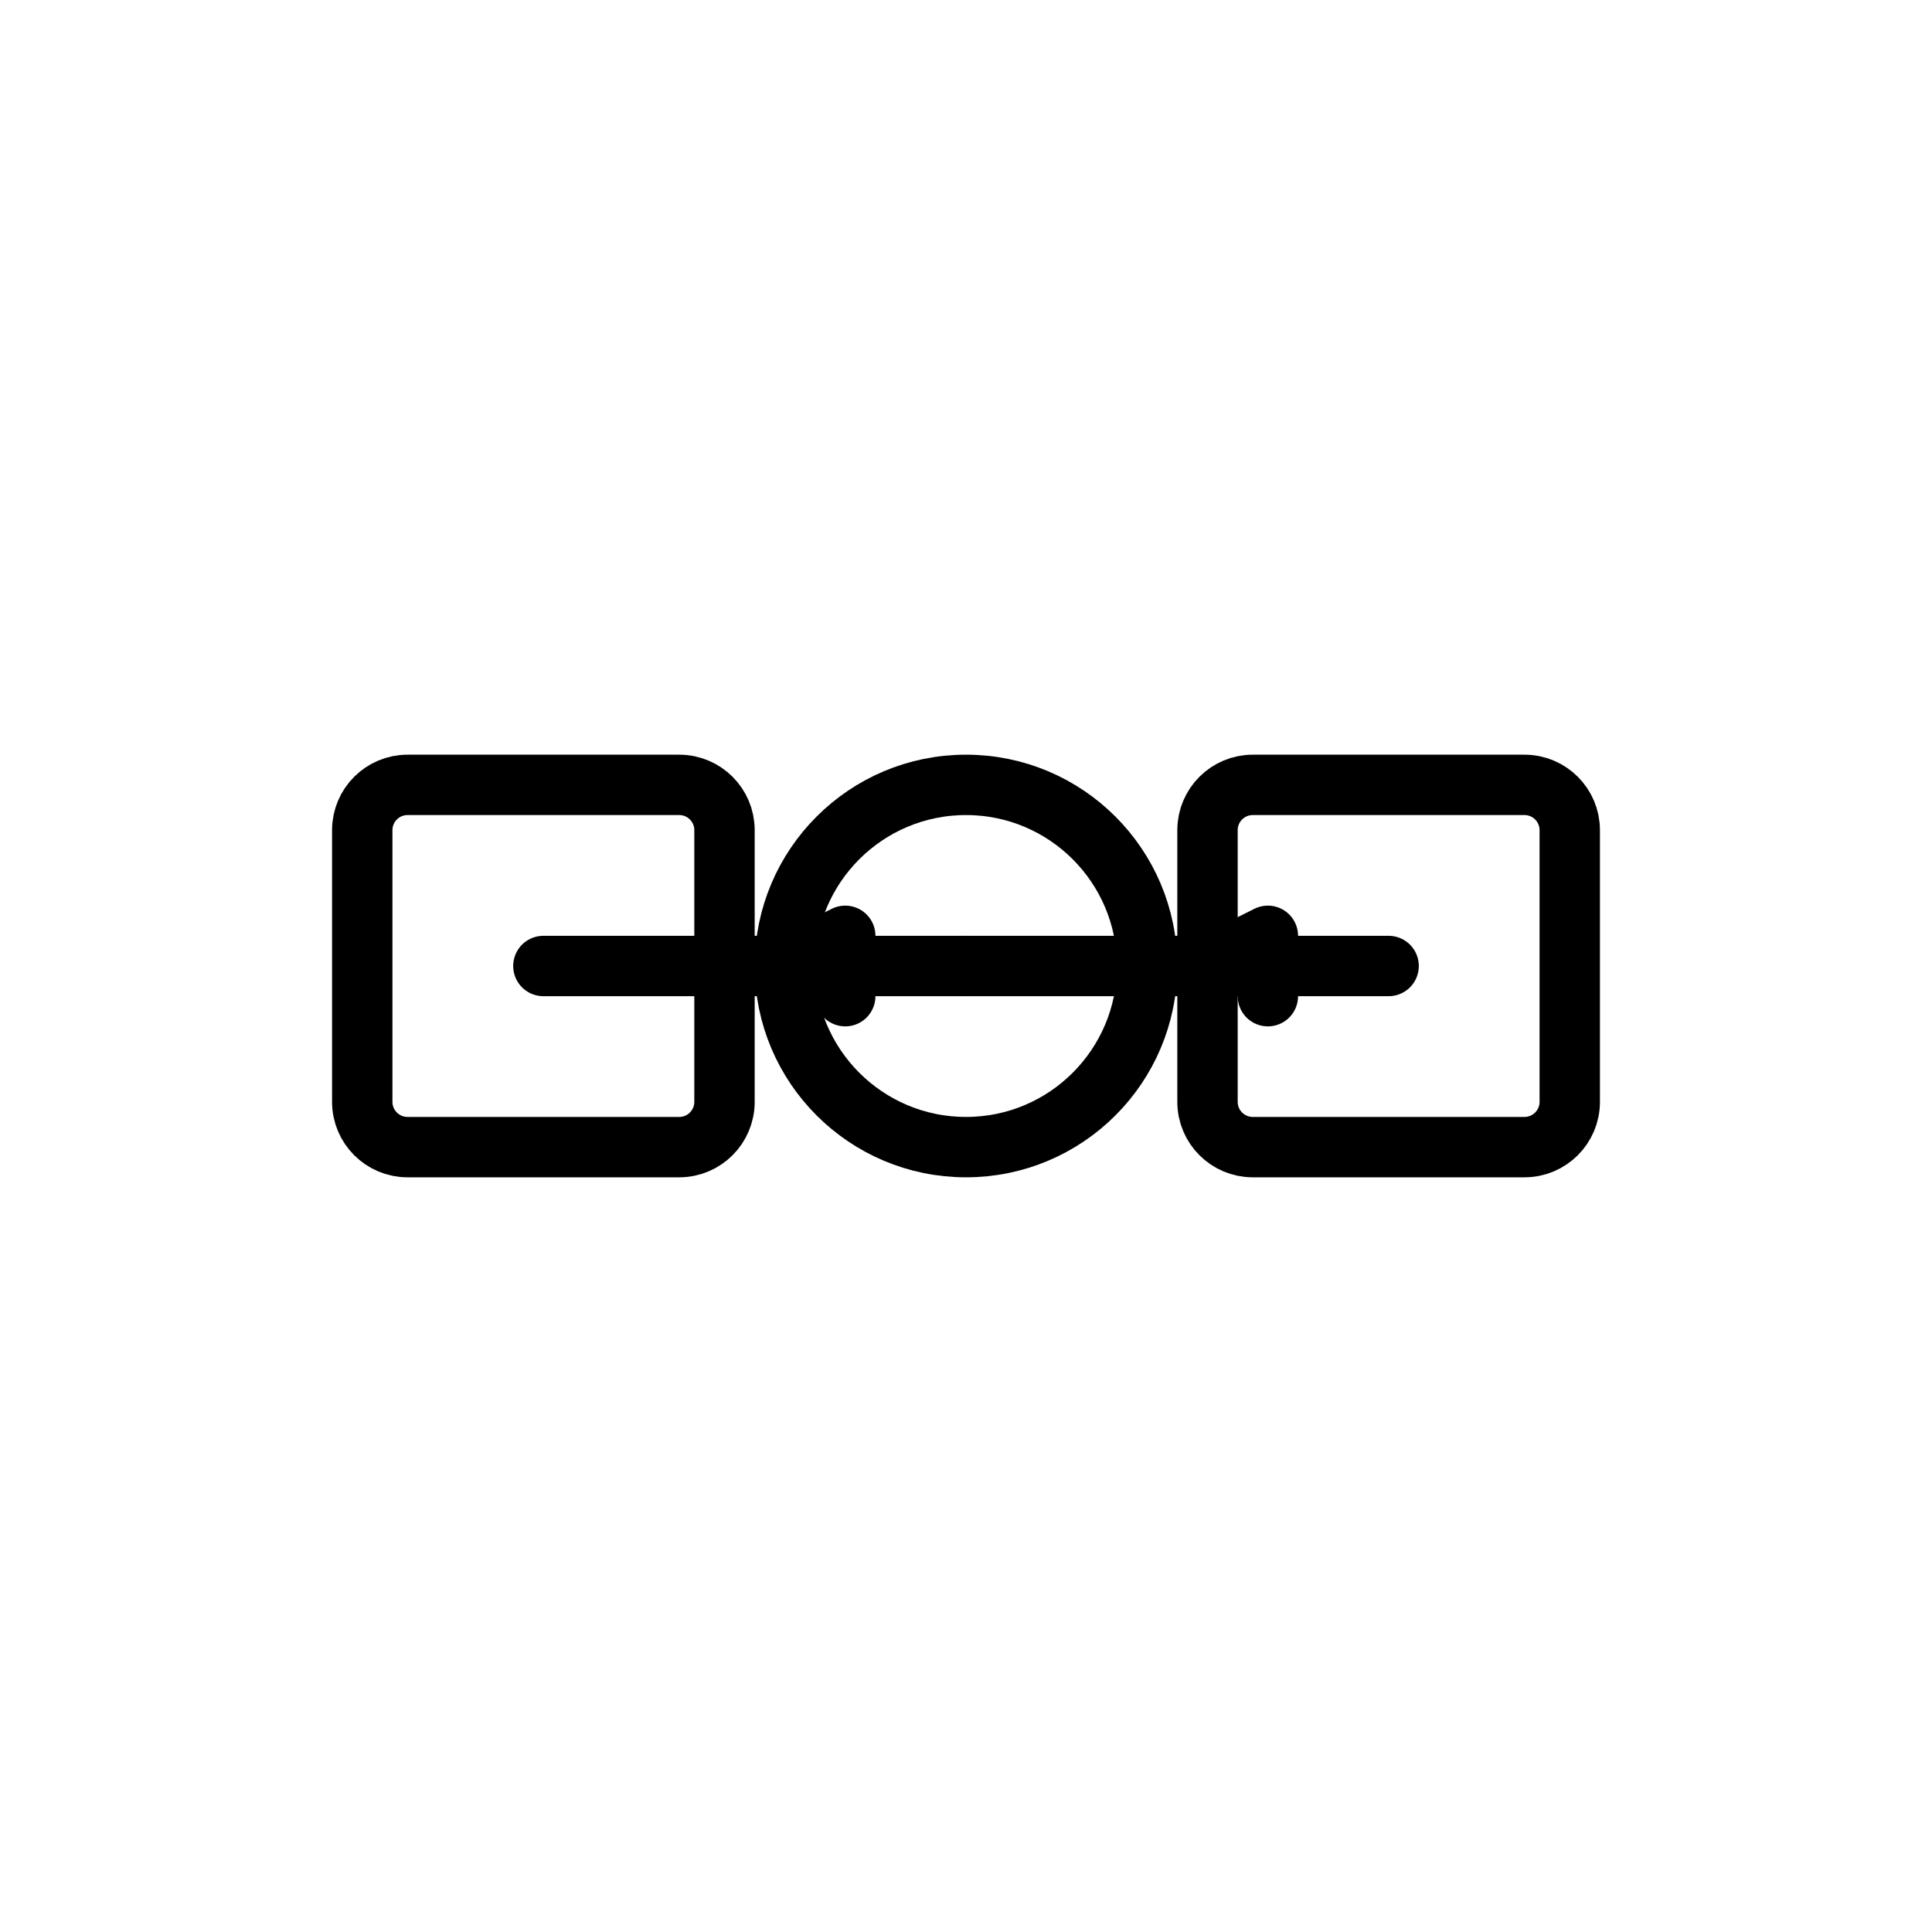
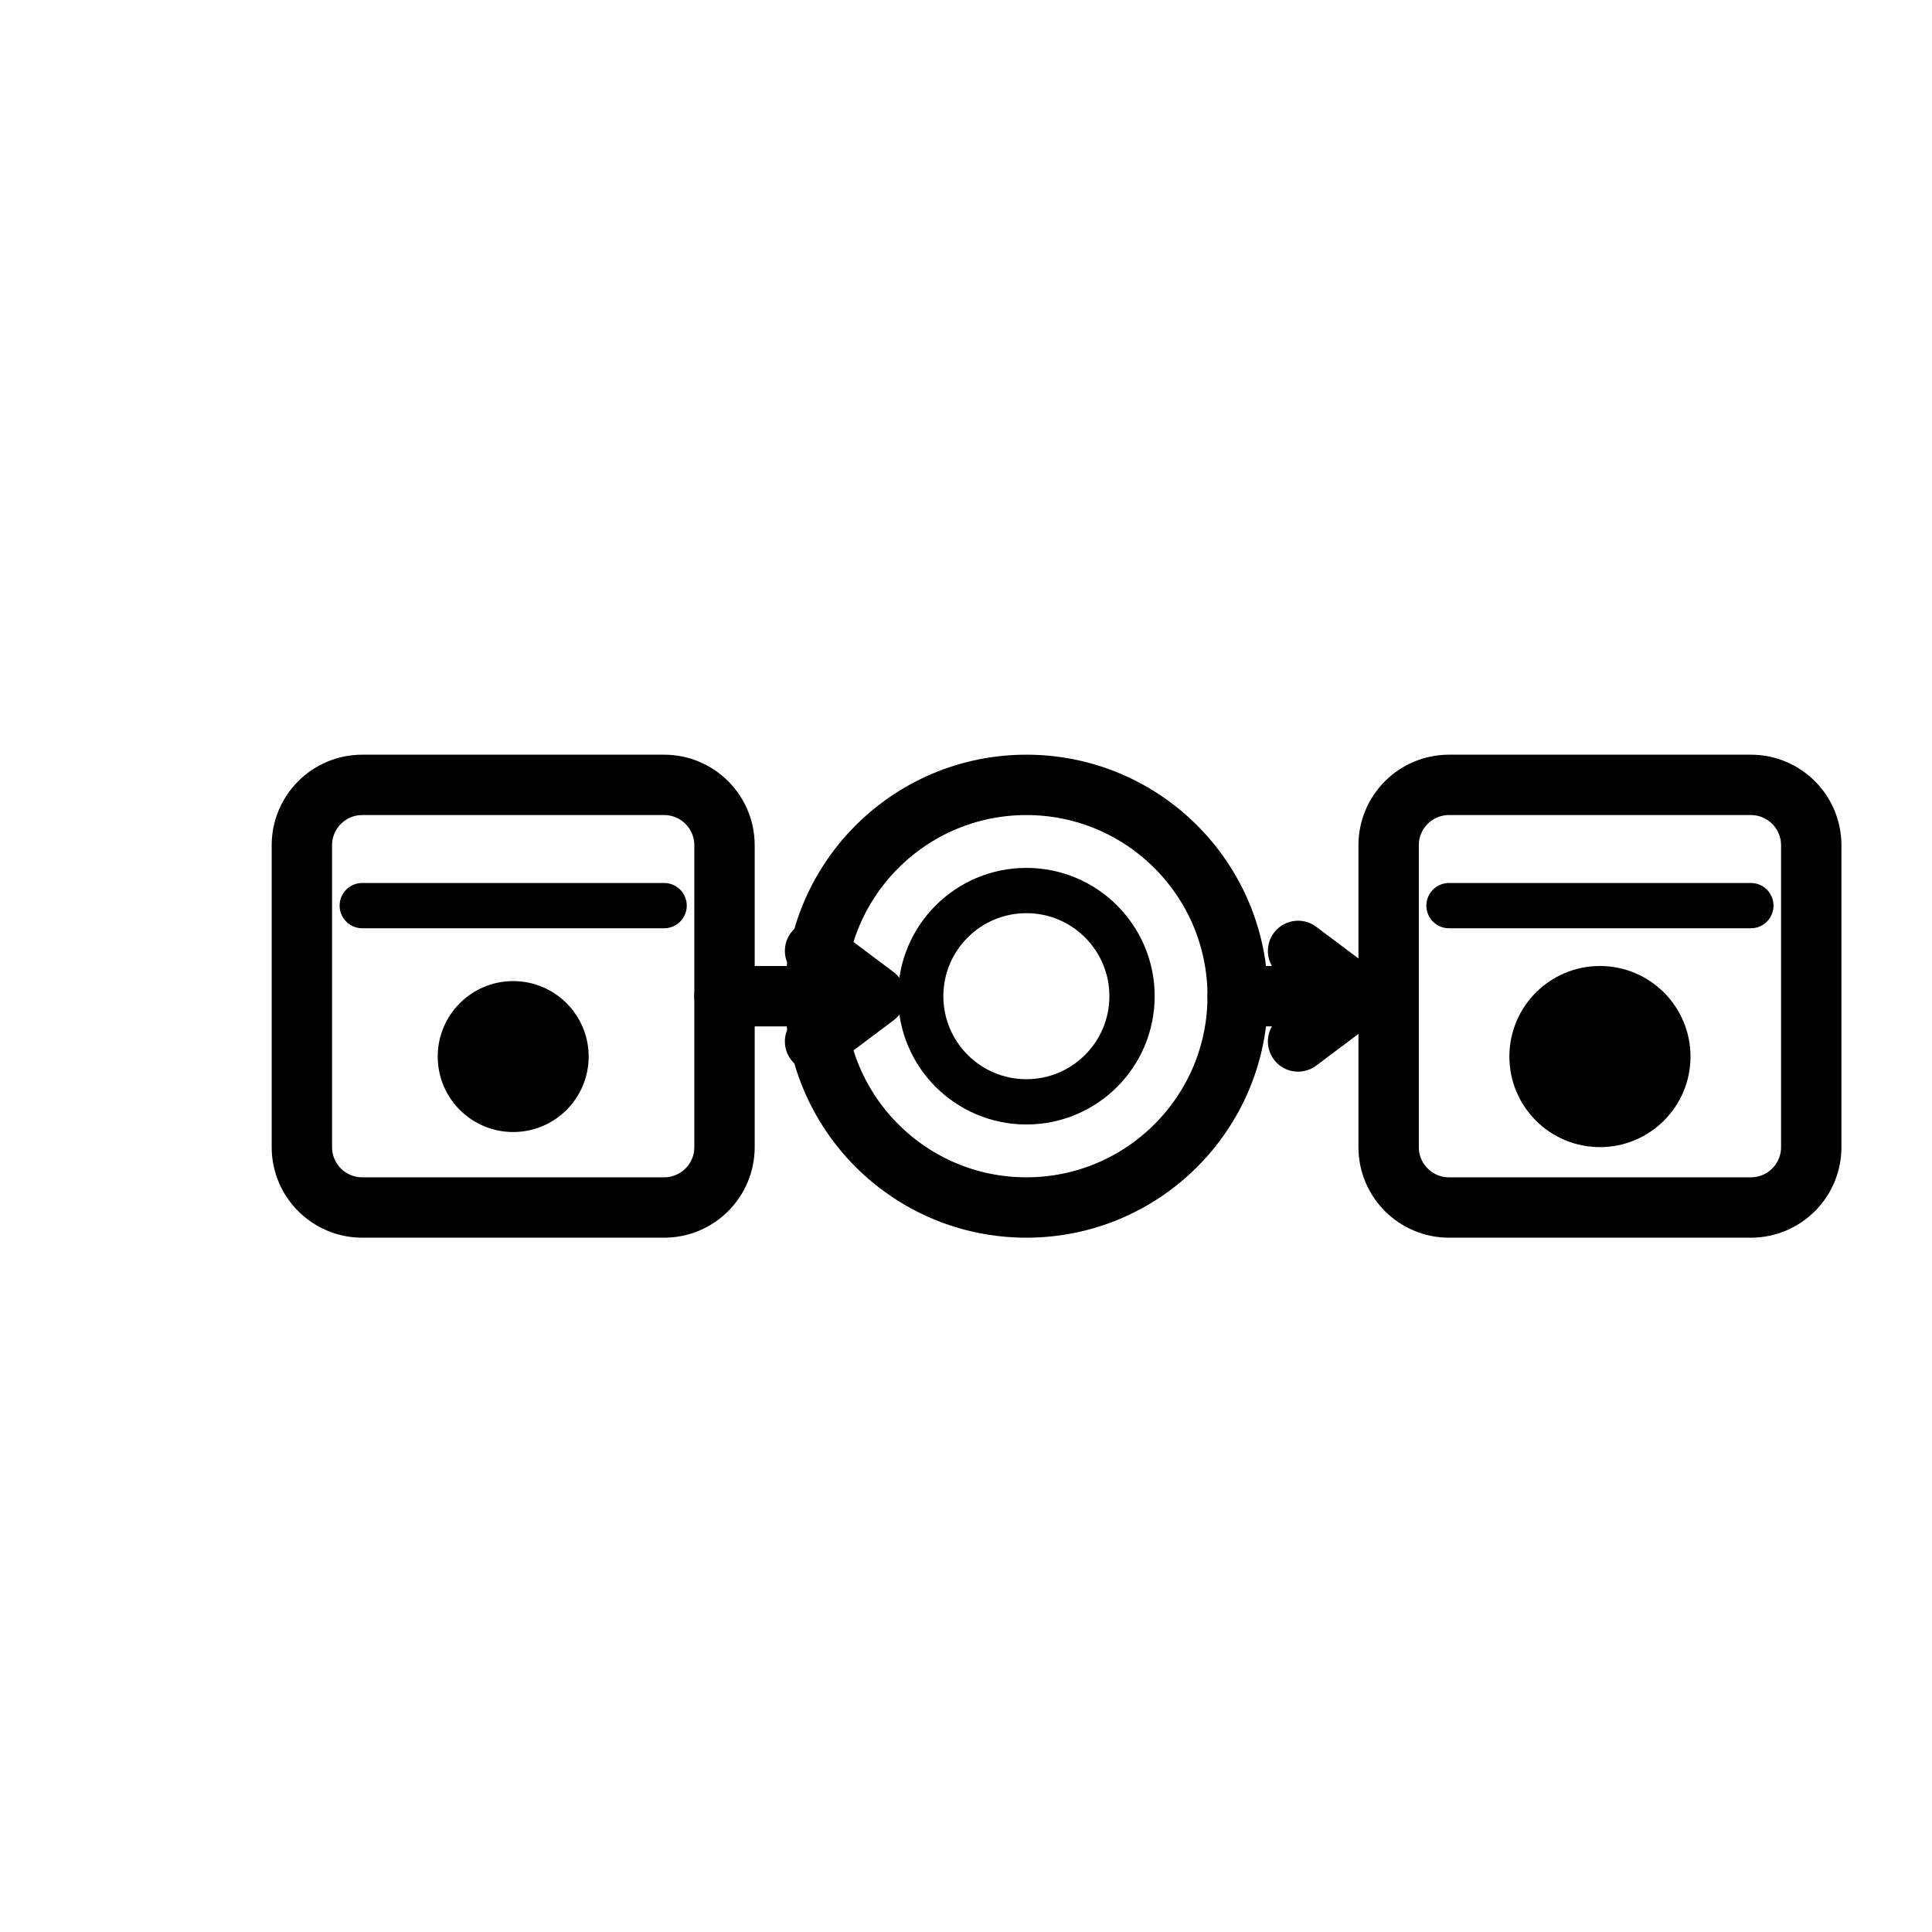
<svg xmlns="http://www.w3.org/2000/svg" viewBox="0 0 64 64" width="64" height="64">
-   <g stroke="#000000" stroke-width="2" stroke-linecap="round" stroke-linejoin="round" fill="none">
-     <line x1="18" y1="32" x2="32" y2="32" />
-     <line x1="32" y1="32" x2="46" y2="32" />
-     <rect x="12" y="26" width="12" height="12" rx="1.5" />
-     <circle cx="32" cy="32" r="6" />
-     <rect x="40" y="26" width="12" height="12" rx="1.5" />
-     <polyline points="26,32 28,31 28,33" />
-     <polyline points="40,32 42,31 42,33" />
+   <g stroke="#000000" stroke-linecap="round" stroke-linejoin="round" fill="none">
+     <rect x="10" y="26" width="14" height="14" rx="2" stroke-width="2" />
+     <line x1="12" y1="30" x2="22" y2="30" stroke-width="1.5" />
+     <circle cx="17" cy="35" r="2" fill="#000000" />
+     <path d="M 24 33 L 28 33" stroke-width="2" />
+     <polyline points="27,31.5 29,33 27,34.5" stroke-width="2" fill="none" />
+     <circle cx="34" cy="33" r="7" stroke-width="2" />
+     <circle cx="34" cy="33" r="3.5" stroke-width="1.5" />
+     <path d="M 41 33 L 44 33" stroke-width="2" />
+     <polyline points="43,31.5 45,33 43,34.5" stroke-width="2" fill="none" />
+     <rect x="46" y="26" width="14" height="14" rx="2" stroke-width="2" />
+     <line x1="48" y1="30" x2="58" y2="30" stroke-width="1.5" />
+     <circle cx="53" cy="35" r="2.5" fill="#000000" />
  </g>
</svg>
